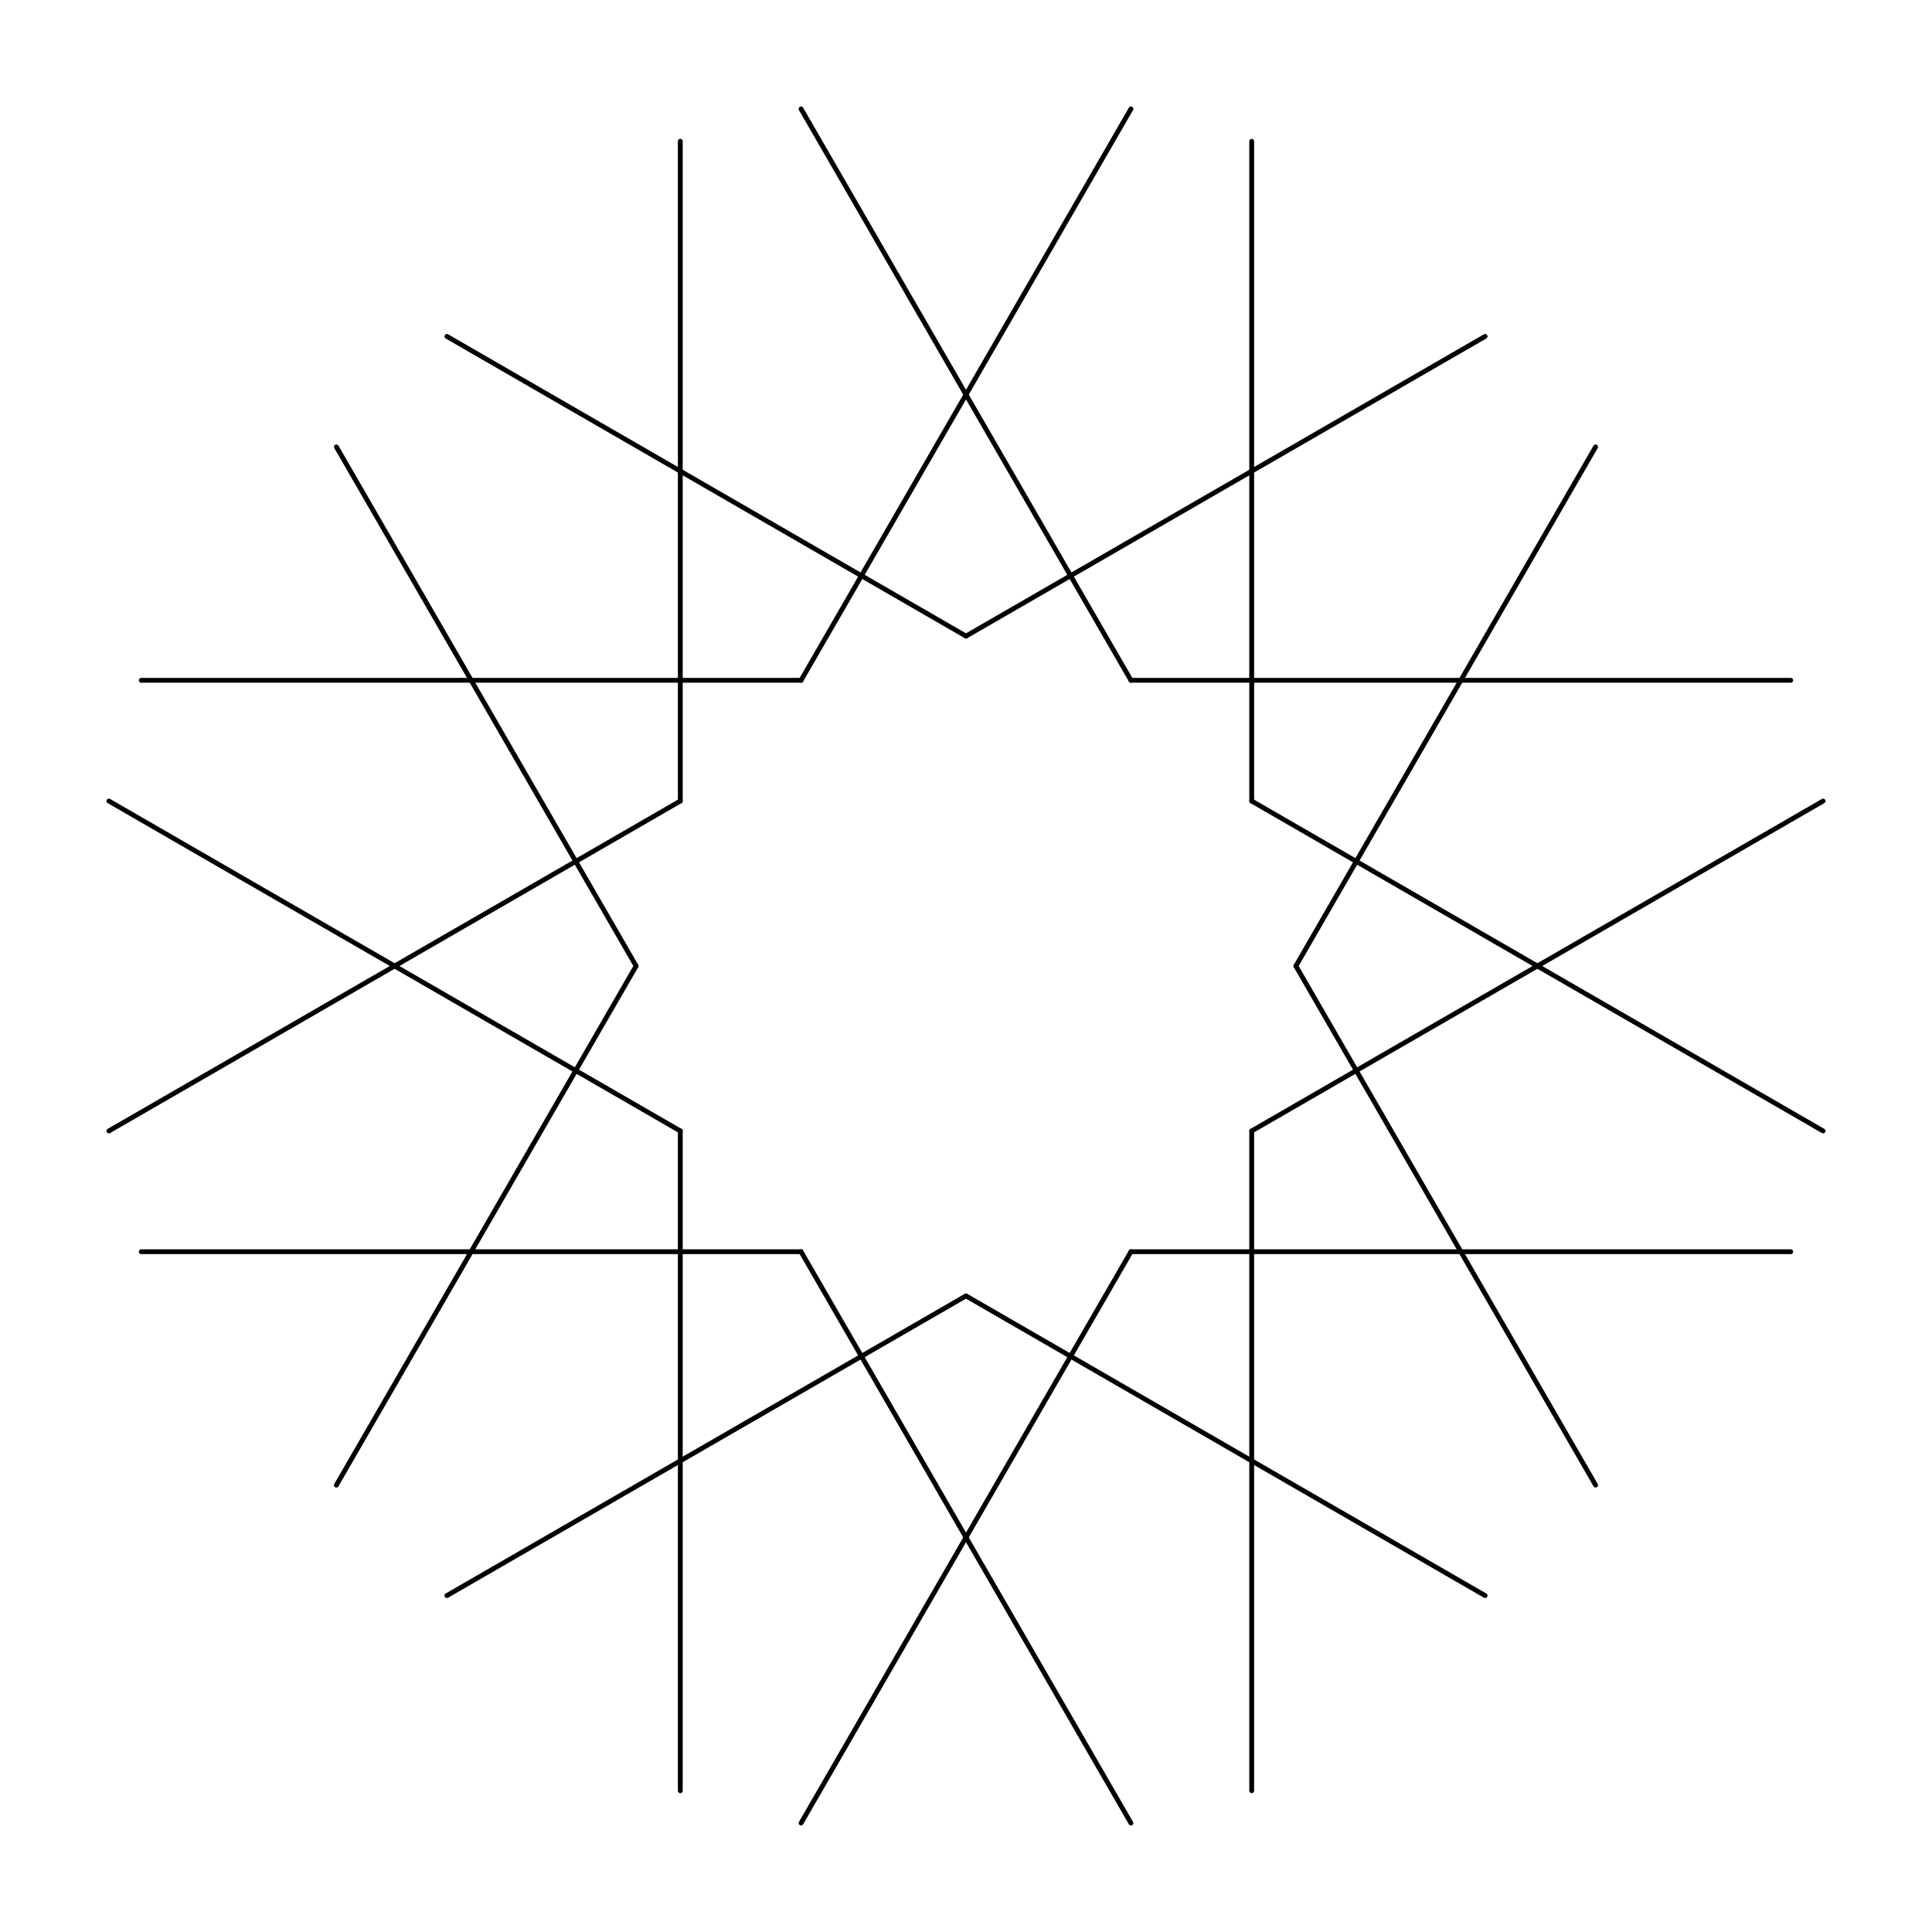
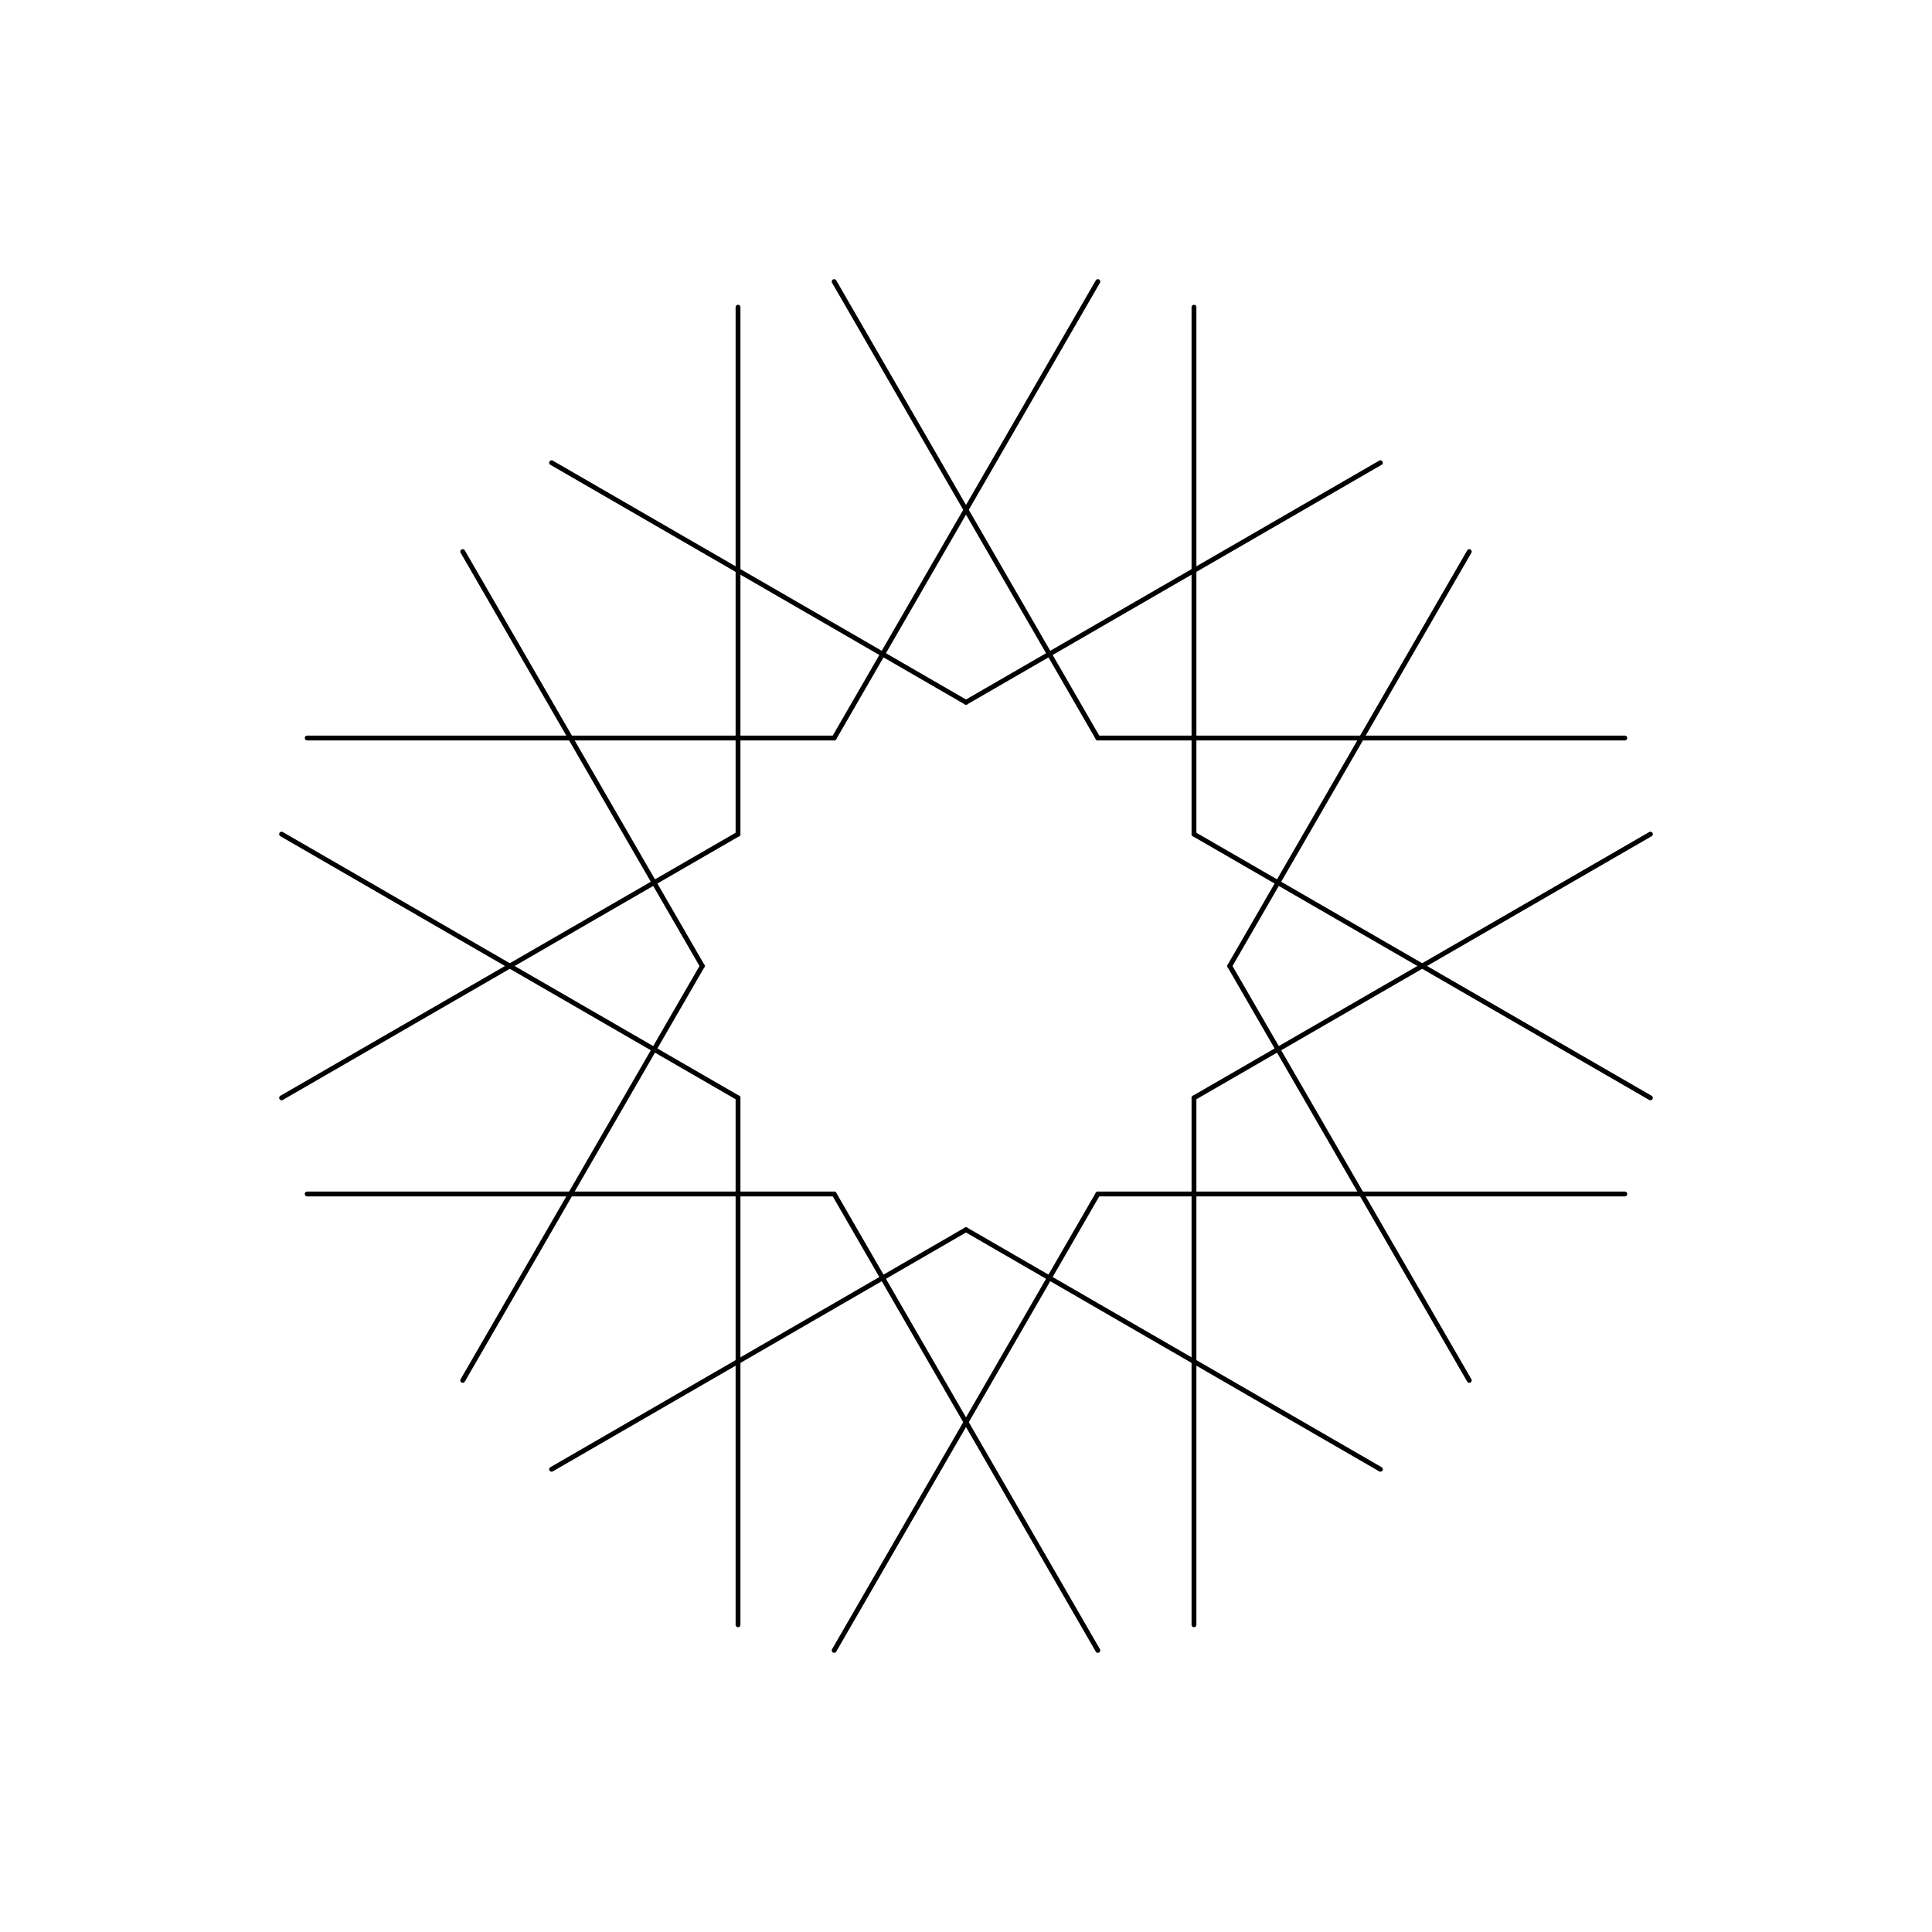
- <svg xmlns="http://www.w3.org/2000/svg" version="1.1" width="400" height="400" viewBox="0 0 400 400">
-   <defs />
+ <svg xmlns="http://www.w3.org/2000/svg" version="1.1" id="Layer_1" x="0px" y="0px" viewBox="0 0 400 400" style="enable-background:new 0 0 400 400;" xml:space="preserve">
+   <style type="text/css">
+ 	.st0{fill:#FFFFFF;}
+ 	.st1{fill:none;stroke:#000000;stroke-linecap:round;stroke-miterlimit:10;}
+ </style>
  <g>
-     <rect fill="rgb(255,255,255)" stroke="none" x="0" y="0" width="400" height="400" transform="matrix(1 0 0 1 0 0)" fill-opacity="1" />
+     <rect y="0" class="st0" width="400" height="400" />
    <g>
      <g>
-         <path fill="none" stroke="#000000" paint-order="fill stroke markers" d=" M 200 131.699 L 307.476 69.647" stroke-linecap="round" stroke-miterlimit="10" stroke-dasharray="" />
+         <path class="st1" d="M200,145.4l85.8-49.6" />
        <g>
-           <path fill="none" stroke="#000000" paint-order="fill stroke markers" d=" M 200 131.699 L 92.524 69.647" stroke-linecap="round" stroke-miterlimit="10" stroke-dasharray="" />
+           <path class="st1" d="M200,145.4l-85.8-49.6" />
        </g>
      </g>
      <g>
-         <path fill="none" stroke="#000000" paint-order="fill stroke markers" d=" M 234.151 140.849 L 370.753 140.849" stroke-linecap="round" stroke-miterlimit="10" stroke-dasharray="" />
+         <path class="st1" d="M227.3,152.8h109.1" />
        <g>
-           <path fill="none" stroke="#000000" paint-order="fill stroke markers" d=" M 234.151 140.849 L 165.849 22.548" stroke-linecap="round" stroke-miterlimit="10" stroke-dasharray="" />
+           <path class="st1" d="M227.3,152.8l-54.6-94.5" />
        </g>
      </g>
      <g>
-         <path fill="none" stroke="#000000" paint-order="fill stroke markers" d=" M 259.151 165.849 L 377.452 234.151" stroke-linecap="round" stroke-miterlimit="10" stroke-dasharray="" />
+         <path class="st1" d="M247.2,172.7l94.5,54.6" />
        <g>
-           <path fill="none" stroke="#000000" paint-order="fill stroke markers" d=" M 259.151 165.849 L 259.151 29.247" stroke-linecap="round" stroke-miterlimit="10" stroke-dasharray="" />
+           <path class="st1" d="M247.2,172.7V63.6" />
        </g>
      </g>
      <g>
-         <path fill="none" stroke="#000000" paint-order="fill stroke markers" d=" M 268.301 200 L 330.353 307.476" stroke-linecap="round" stroke-miterlimit="10" stroke-dasharray="" />
+         <path class="st1" d="M254.6,200l49.6,85.8" />
        <g>
-           <path fill="none" stroke="#000000" paint-order="fill stroke markers" d=" M 268.301 200 L 330.353 92.524" stroke-linecap="round" stroke-miterlimit="10" stroke-dasharray="" />
+           <path class="st1" d="M254.6,200l49.6-85.8" />
        </g>
      </g>
      <g>
-         <path fill="none" stroke="#000000" paint-order="fill stroke markers" d=" M 259.151 234.151 L 259.151 370.753" stroke-linecap="round" stroke-miterlimit="10" stroke-dasharray="" />
+         <path class="st1" d="M247.2,227.3v109.1" />
        <g>
-           <path fill="none" stroke="#000000" paint-order="fill stroke markers" d=" M 259.151 234.151 L 377.452 165.849" stroke-linecap="round" stroke-miterlimit="10" stroke-dasharray="" />
+           <path class="st1" d="M247.2,227.3l94.5-54.6" />
        </g>
      </g>
      <g>
-         <path fill="none" stroke="#000000" paint-order="fill stroke markers" d=" M 234.151 259.151 L 165.849 377.452" stroke-linecap="round" stroke-miterlimit="10" stroke-dasharray="" />
+         <path class="st1" d="M227.3,247.2l-54.6,94.5" />
        <g>
-           <path fill="none" stroke="#000000" paint-order="fill stroke markers" d=" M 234.151 259.151 L 370.753 259.151" stroke-linecap="round" stroke-miterlimit="10" stroke-dasharray="" />
+           <path class="st1" d="M227.3,247.2h109.1" />
        </g>
      </g>
      <g>
-         <path fill="none" stroke="#000000" paint-order="fill stroke markers" d=" M 200 268.301 L 92.524 330.353" stroke-linecap="round" stroke-miterlimit="10" stroke-dasharray="" />
+         <path class="st1" d="M200,254.6l-85.8,49.6" />
        <g>
-           <path fill="none" stroke="#000000" paint-order="fill stroke markers" d=" M 200 268.301 L 307.476 330.353" stroke-linecap="round" stroke-miterlimit="10" stroke-dasharray="" />
+           <path class="st1" d="M200,254.6l85.8,49.6" />
        </g>
      </g>
      <g>
-         <path fill="none" stroke="#000000" paint-order="fill stroke markers" d=" M 165.849 259.151 L 29.247 259.151" stroke-linecap="round" stroke-miterlimit="10" stroke-dasharray="" />
+         <path class="st1" d="M172.7,247.2H63.6" />
        <g>
-           <path fill="none" stroke="#000000" paint-order="fill stroke markers" d=" M 165.849 259.151 L 234.151 377.452" stroke-linecap="round" stroke-miterlimit="10" stroke-dasharray="" />
+           <path class="st1" d="M172.7,247.2l54.6,94.5" />
        </g>
      </g>
      <g>
-         <path fill="none" stroke="#000000" paint-order="fill stroke markers" d=" M 140.849 234.151 L 22.548 165.849" stroke-linecap="round" stroke-miterlimit="10" stroke-dasharray="" />
+         <path class="st1" d="M152.8,227.3l-94.5-54.6" />
        <g>
-           <path fill="none" stroke="#000000" paint-order="fill stroke markers" d=" M 140.849 234.151 L 140.849 370.753" stroke-linecap="round" stroke-miterlimit="10" stroke-dasharray="" />
+           <path class="st1" d="M152.8,227.3v109.1" />
        </g>
      </g>
      <g>
-         <path fill="none" stroke="#000000" paint-order="fill stroke markers" d=" M 131.699 200 L 69.647 92.524" stroke-linecap="round" stroke-miterlimit="10" stroke-dasharray="" />
+         <path class="st1" d="M145.4,200l-49.6-85.8" />
        <g>
-           <path fill="none" stroke="#000000" paint-order="fill stroke markers" d=" M 131.699 200 L 69.647 307.476" stroke-linecap="round" stroke-miterlimit="10" stroke-dasharray="" />
+           <path class="st1" d="M145.4,200l-49.6,85.8" />
        </g>
      </g>
      <g>
-         <path fill="none" stroke="#000000" paint-order="fill stroke markers" d=" M 140.849 165.849 L 140.849 29.247" stroke-linecap="round" stroke-miterlimit="10" stroke-dasharray="" />
+         <path class="st1" d="M152.8,172.7V63.6" />
        <g>
-           <path fill="none" stroke="#000000" paint-order="fill stroke markers" d=" M 140.849 165.849 L 22.548 234.151" stroke-linecap="round" stroke-miterlimit="10" stroke-dasharray="" />
+           <path class="st1" d="M152.8,172.7l-94.5,54.6" />
        </g>
      </g>
      <g>
-         <path fill="none" stroke="#000000" paint-order="fill stroke markers" d=" M 165.849 140.849 L 234.151 22.548" stroke-linecap="round" stroke-miterlimit="10" stroke-dasharray="" />
+         <path class="st1" d="M172.7,152.8l54.6-94.5" />
        <g>
-           <path fill="none" stroke="#000000" paint-order="fill stroke markers" d=" M 165.849 140.849 L 29.247 140.849" stroke-linecap="round" stroke-miterlimit="10" stroke-dasharray="" />
+           <path class="st1" d="M172.7,152.8H63.6" />
        </g>
      </g>
    </g>
  </g>
</svg>
